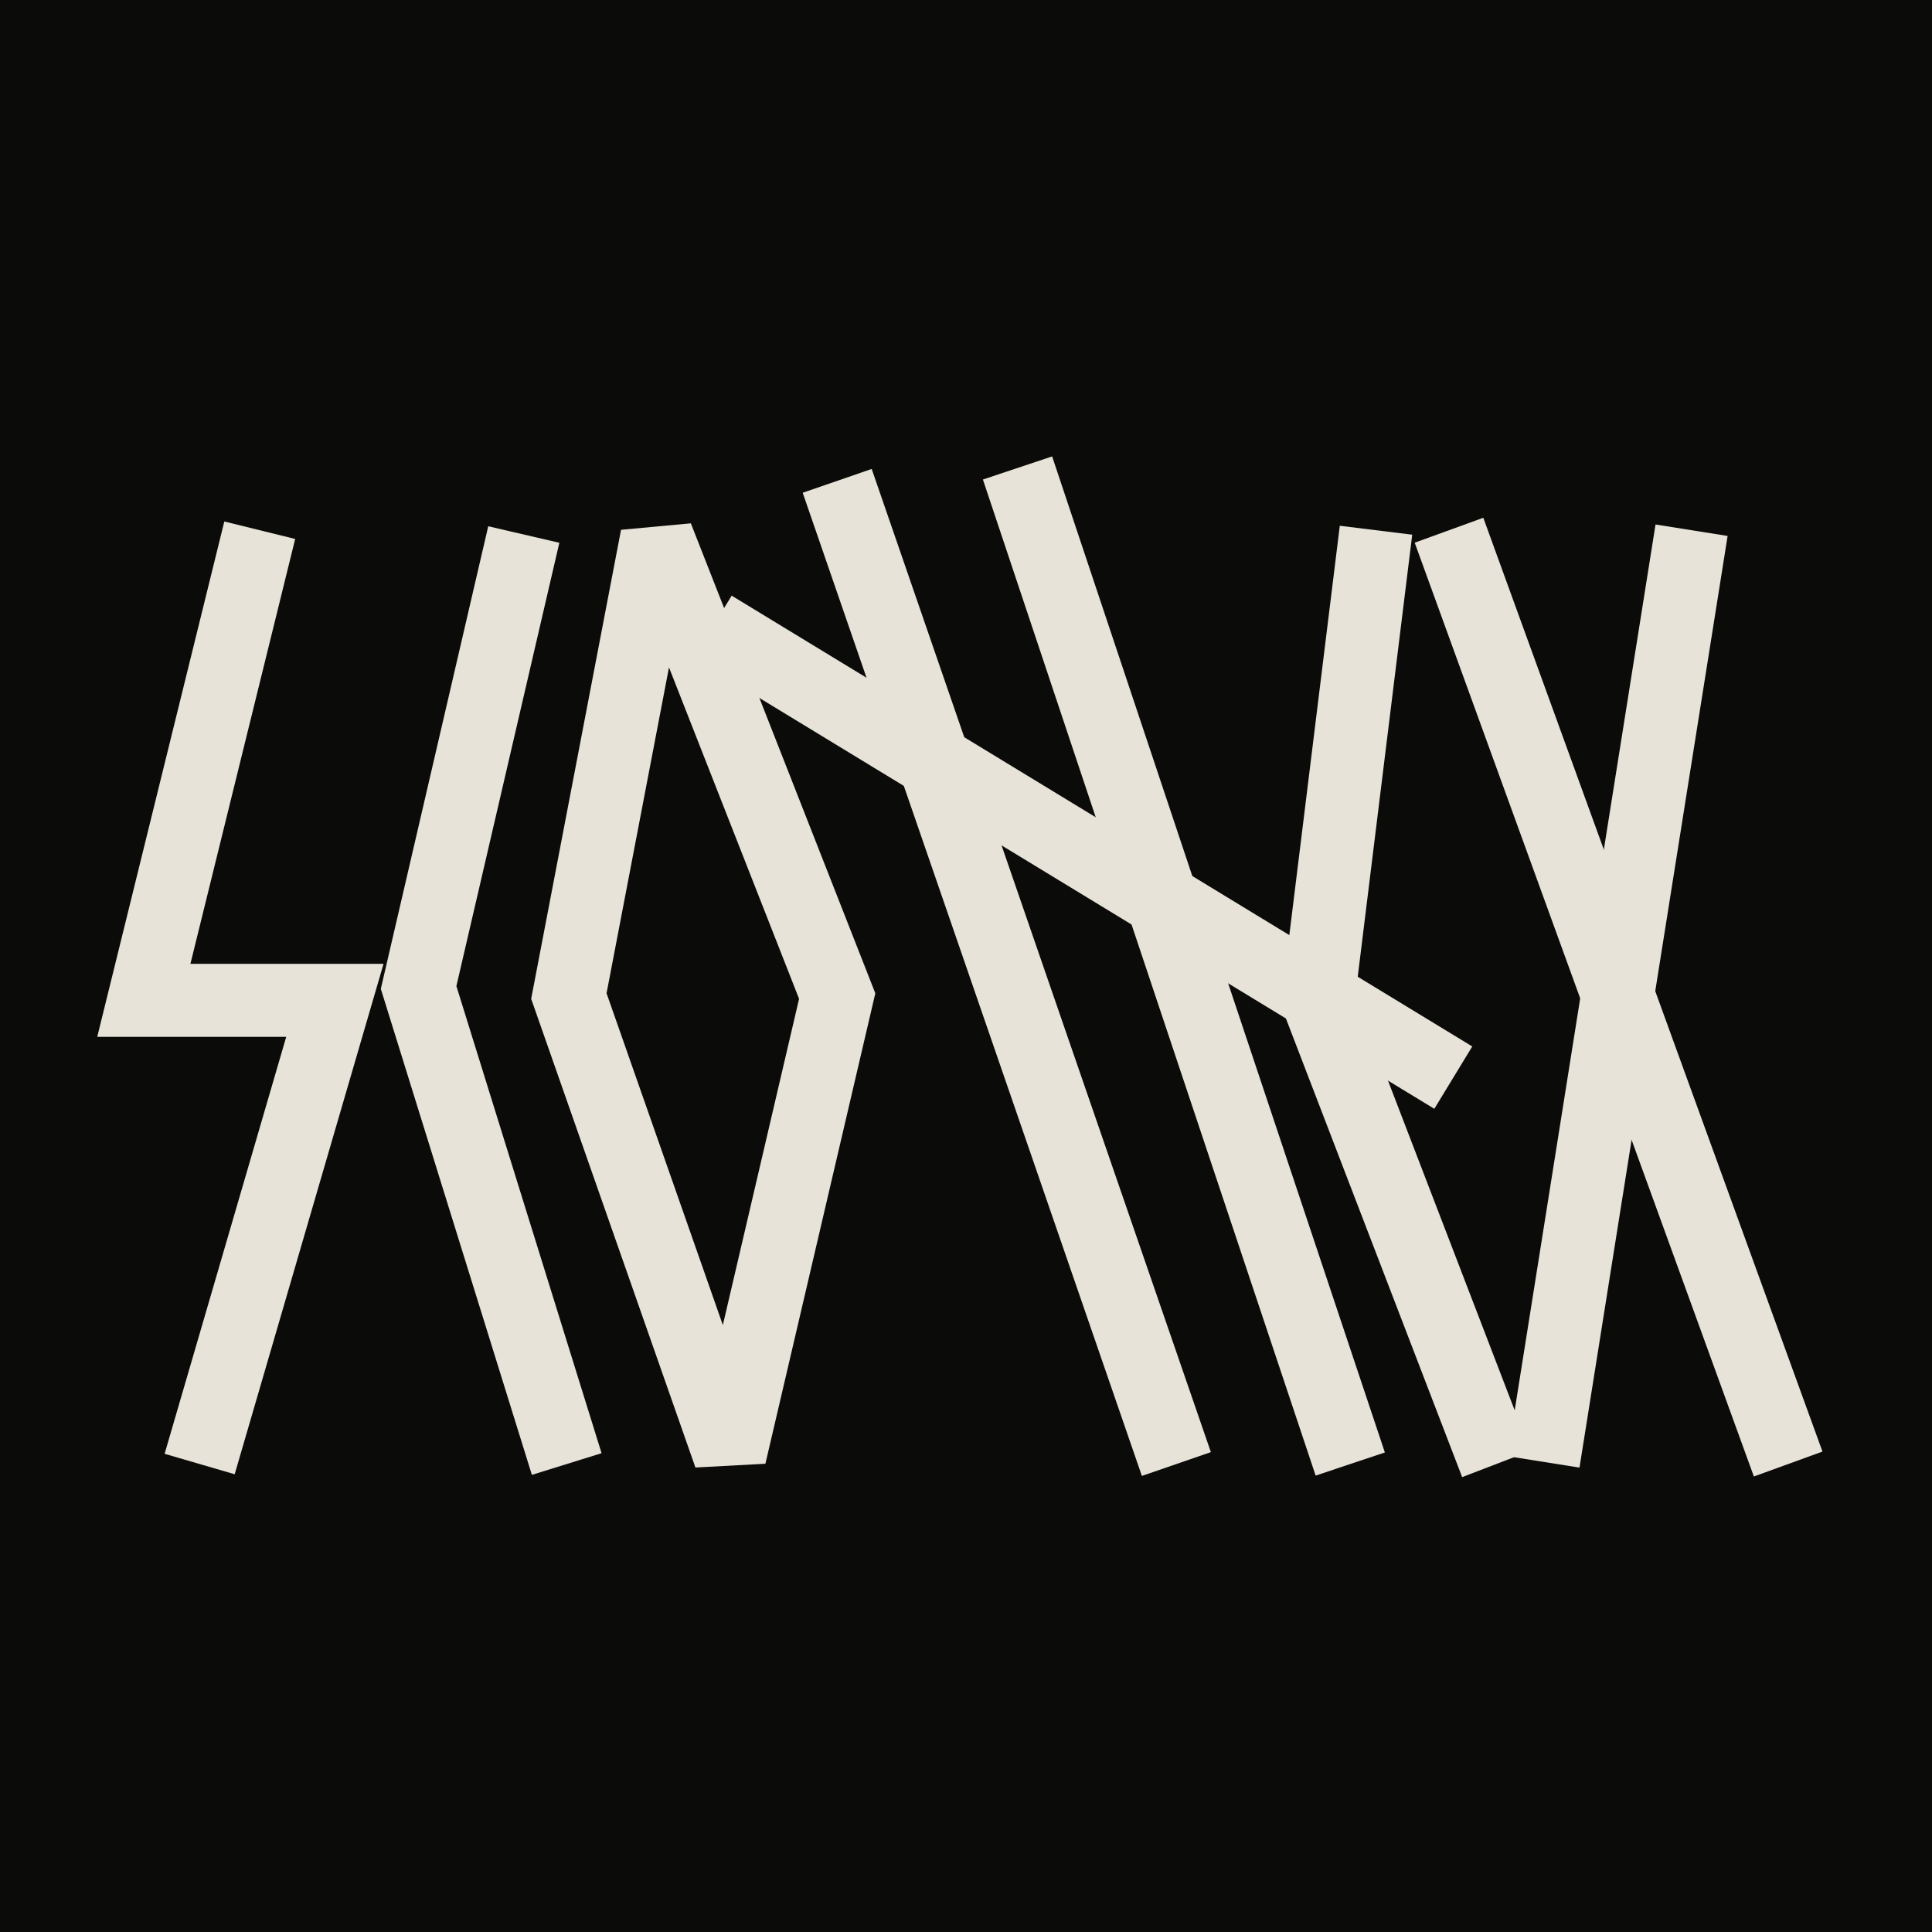
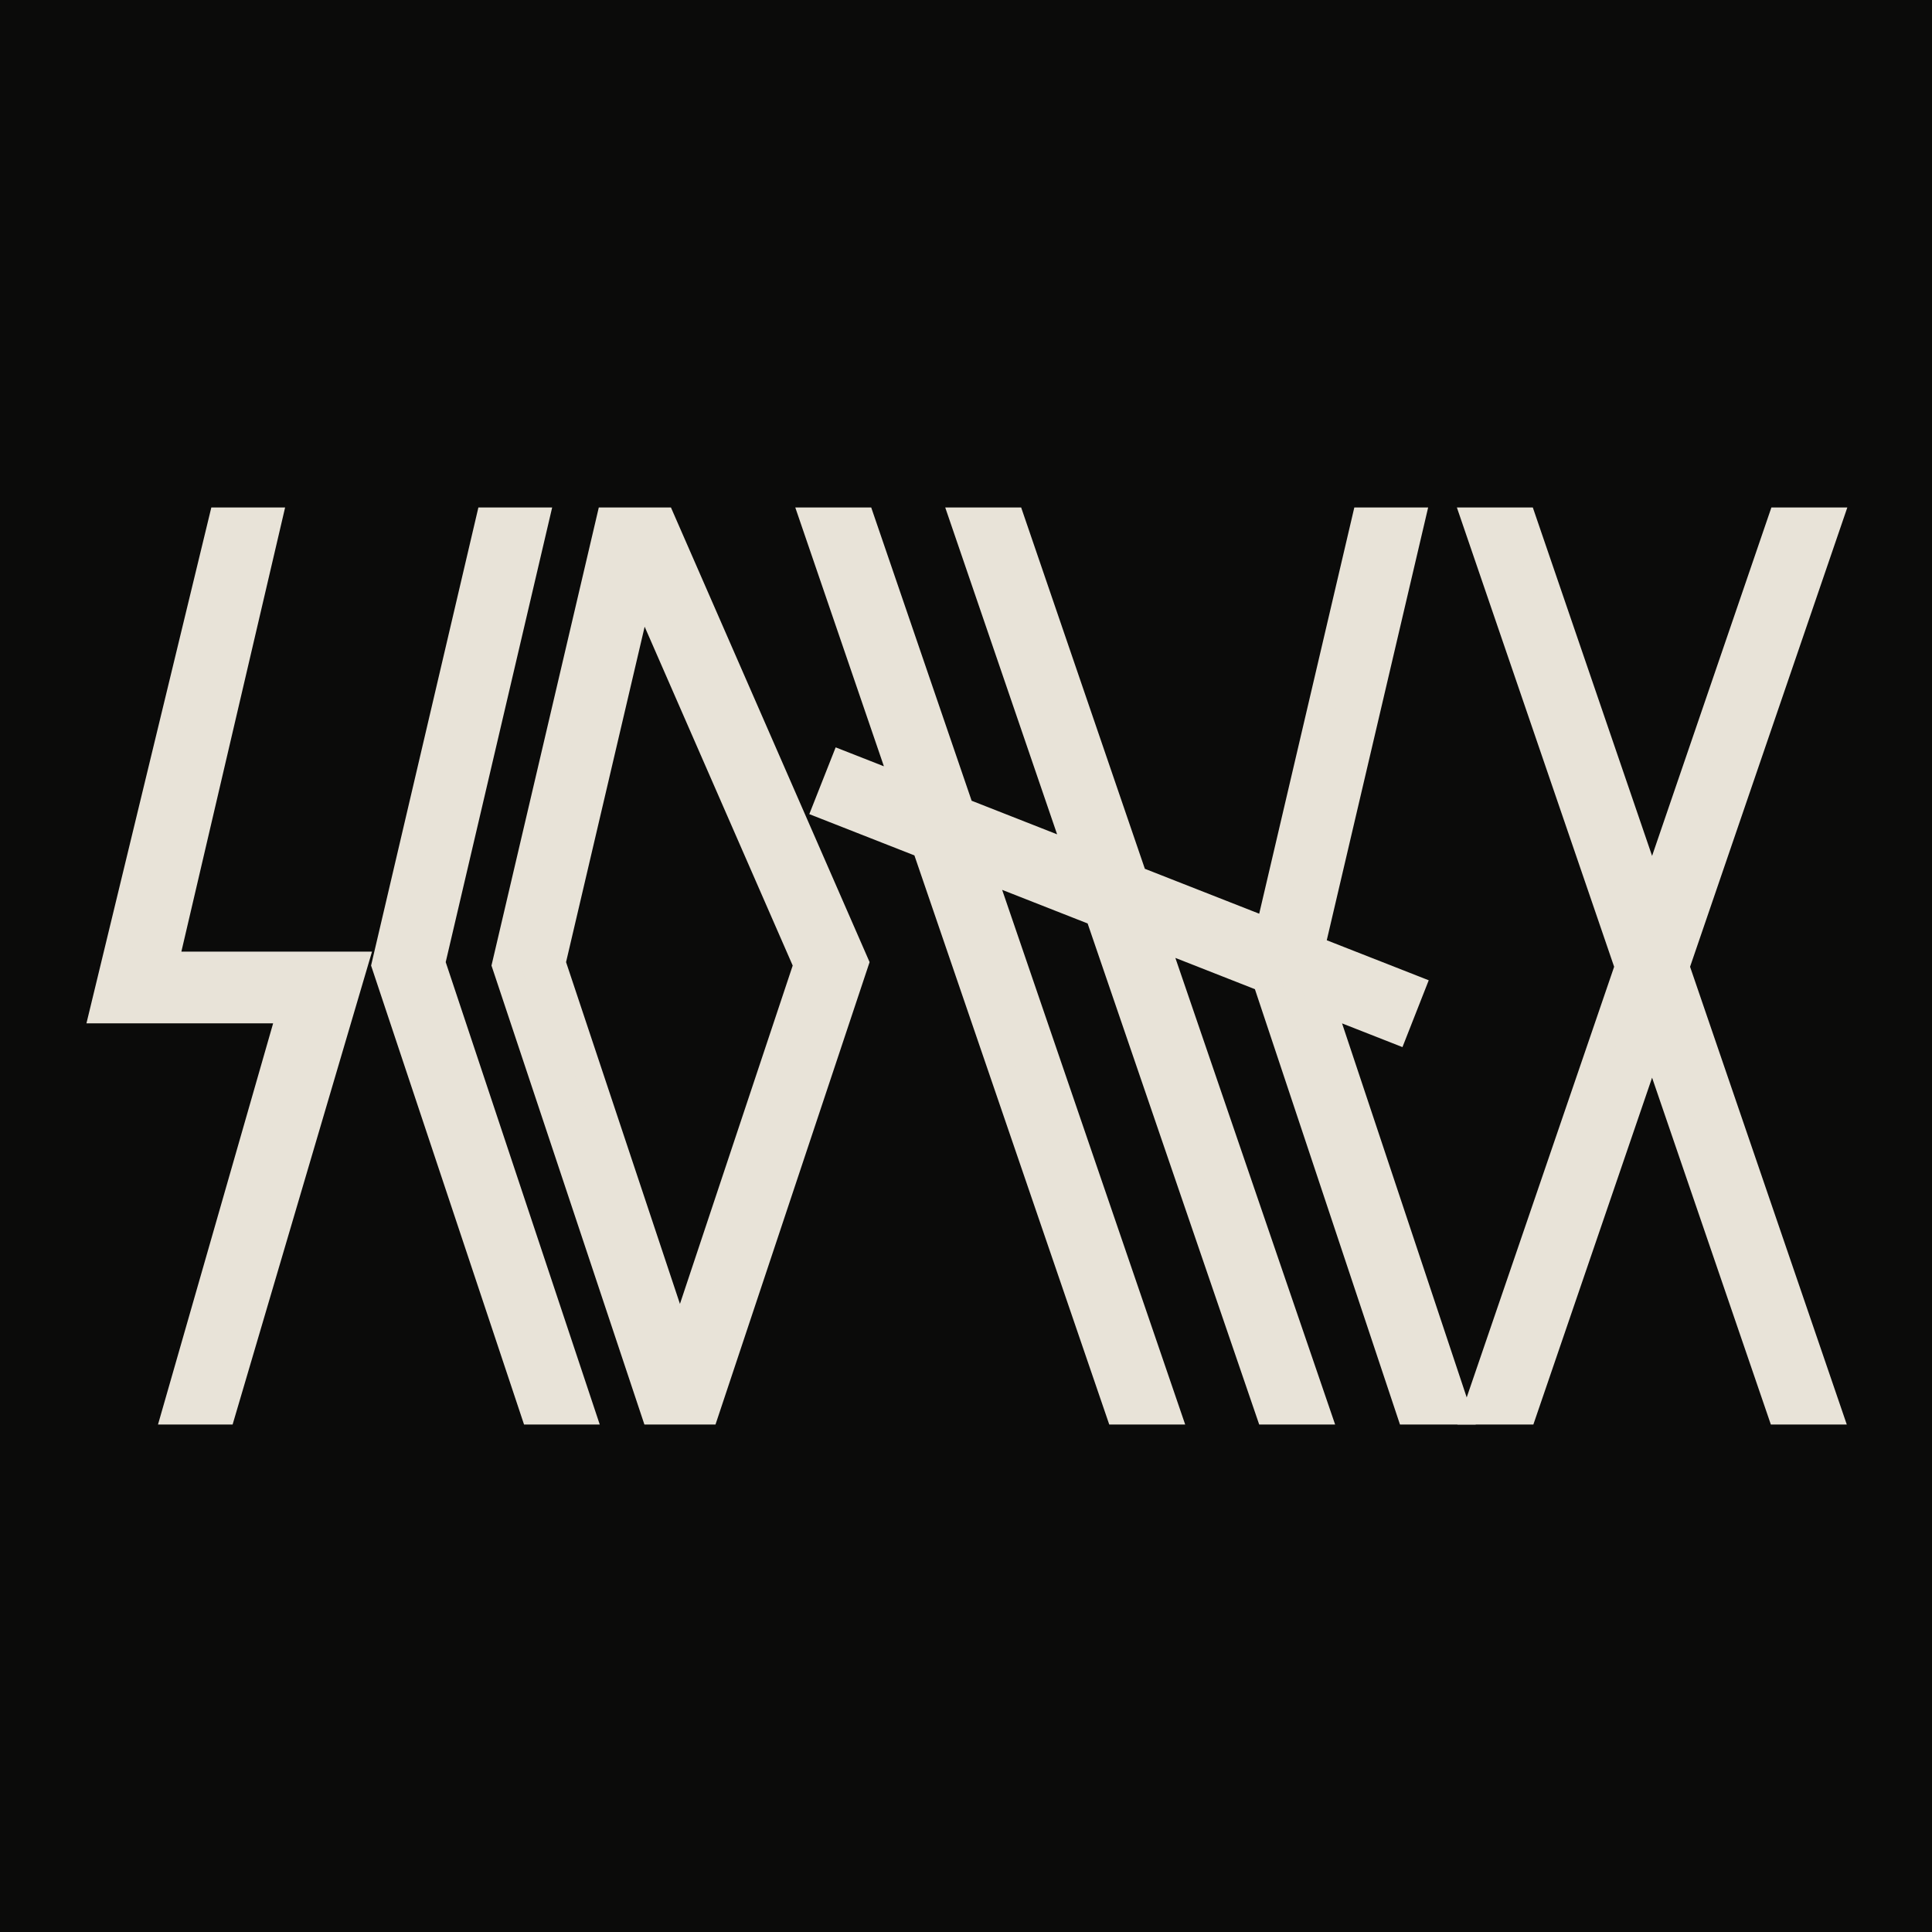
<svg xmlns="http://www.w3.org/2000/svg" viewBox="0 0 900 900">
  <rect width="900" height="900" fill="#0b0b0a" />
-   <g transform="translate(54 214)" fill="none" stroke="#e8e3d8" stroke-width="34" stroke-linecap="butt" stroke-linejoin="miter" stroke-miterlimit="3">
-     <path d="M67,33 L13,252 L102,252 L39,468" />
-     <path d="M190,35 L141,246 L210,468" />
-     <path d="M252,36 L211,250 L286,464 L336,250 L252,36 Z" />
-     <path d="M278,78 L623,288" />
-     <path d="M336,10 L494,468" />
-     <path d="M420,4 L575,468" />
-     <path d="M587,33 L560,252 L643,468" />
-     <path d="M621,33 L779,468" />
-     <path d="M734,33 L665,467" />
+   <g transform="translate(48.4 242.8) scale(1.6)" fill="#e8e3d8" stroke="#e8e3d8" stroke-width="8" stroke-linejoin="miter">
+     <path d="M17.514 129.321L47.718 0H34.425L0 142.196H54.58L21.06 259H34.482L72.711 129.321H17.514Z" />
+     <path d="M125.468 0H112.203L81.941 129.177L125.209 259H138.818L95.364 128.561L125.468 0Z" />
+     <path d="M162.477 0H147.26L116.998 129.177L160.251 259H175.181L218.65 128.561L162.477 0ZM167.716 240.534L130.406 128.561L156.289 18.093L204.825 129.177L167.716 240.534Z" />
+     <path d="M457.584 129.722L501.842 259H488.19L450.751 149.665L413.326 259H399.674L443.932 129.722L399.516 0H413.168L450.751 109.794L488.348 0H502L457.584 129.722Z" />
+     <path d="M338.318 133.206L305.372 120.26L352.874 259H339.222L289.595 114.066L254.941 100.446L309.219 259H295.567L239.164 94.252L210.568 83.026L215.305 71.026L233.68 78.238L206.893 0H220.545L249.457 84.431L284.111 98.052L250.548 0H264.2L299.888 104.245L339.208 119.686L367.23 0H380.509L351.353 124.461L380.538 135.916L375.815 147.93L353.994 139.357L393.86 259H380.236L338.318 133.206Z" />
  </g>
</svg>
